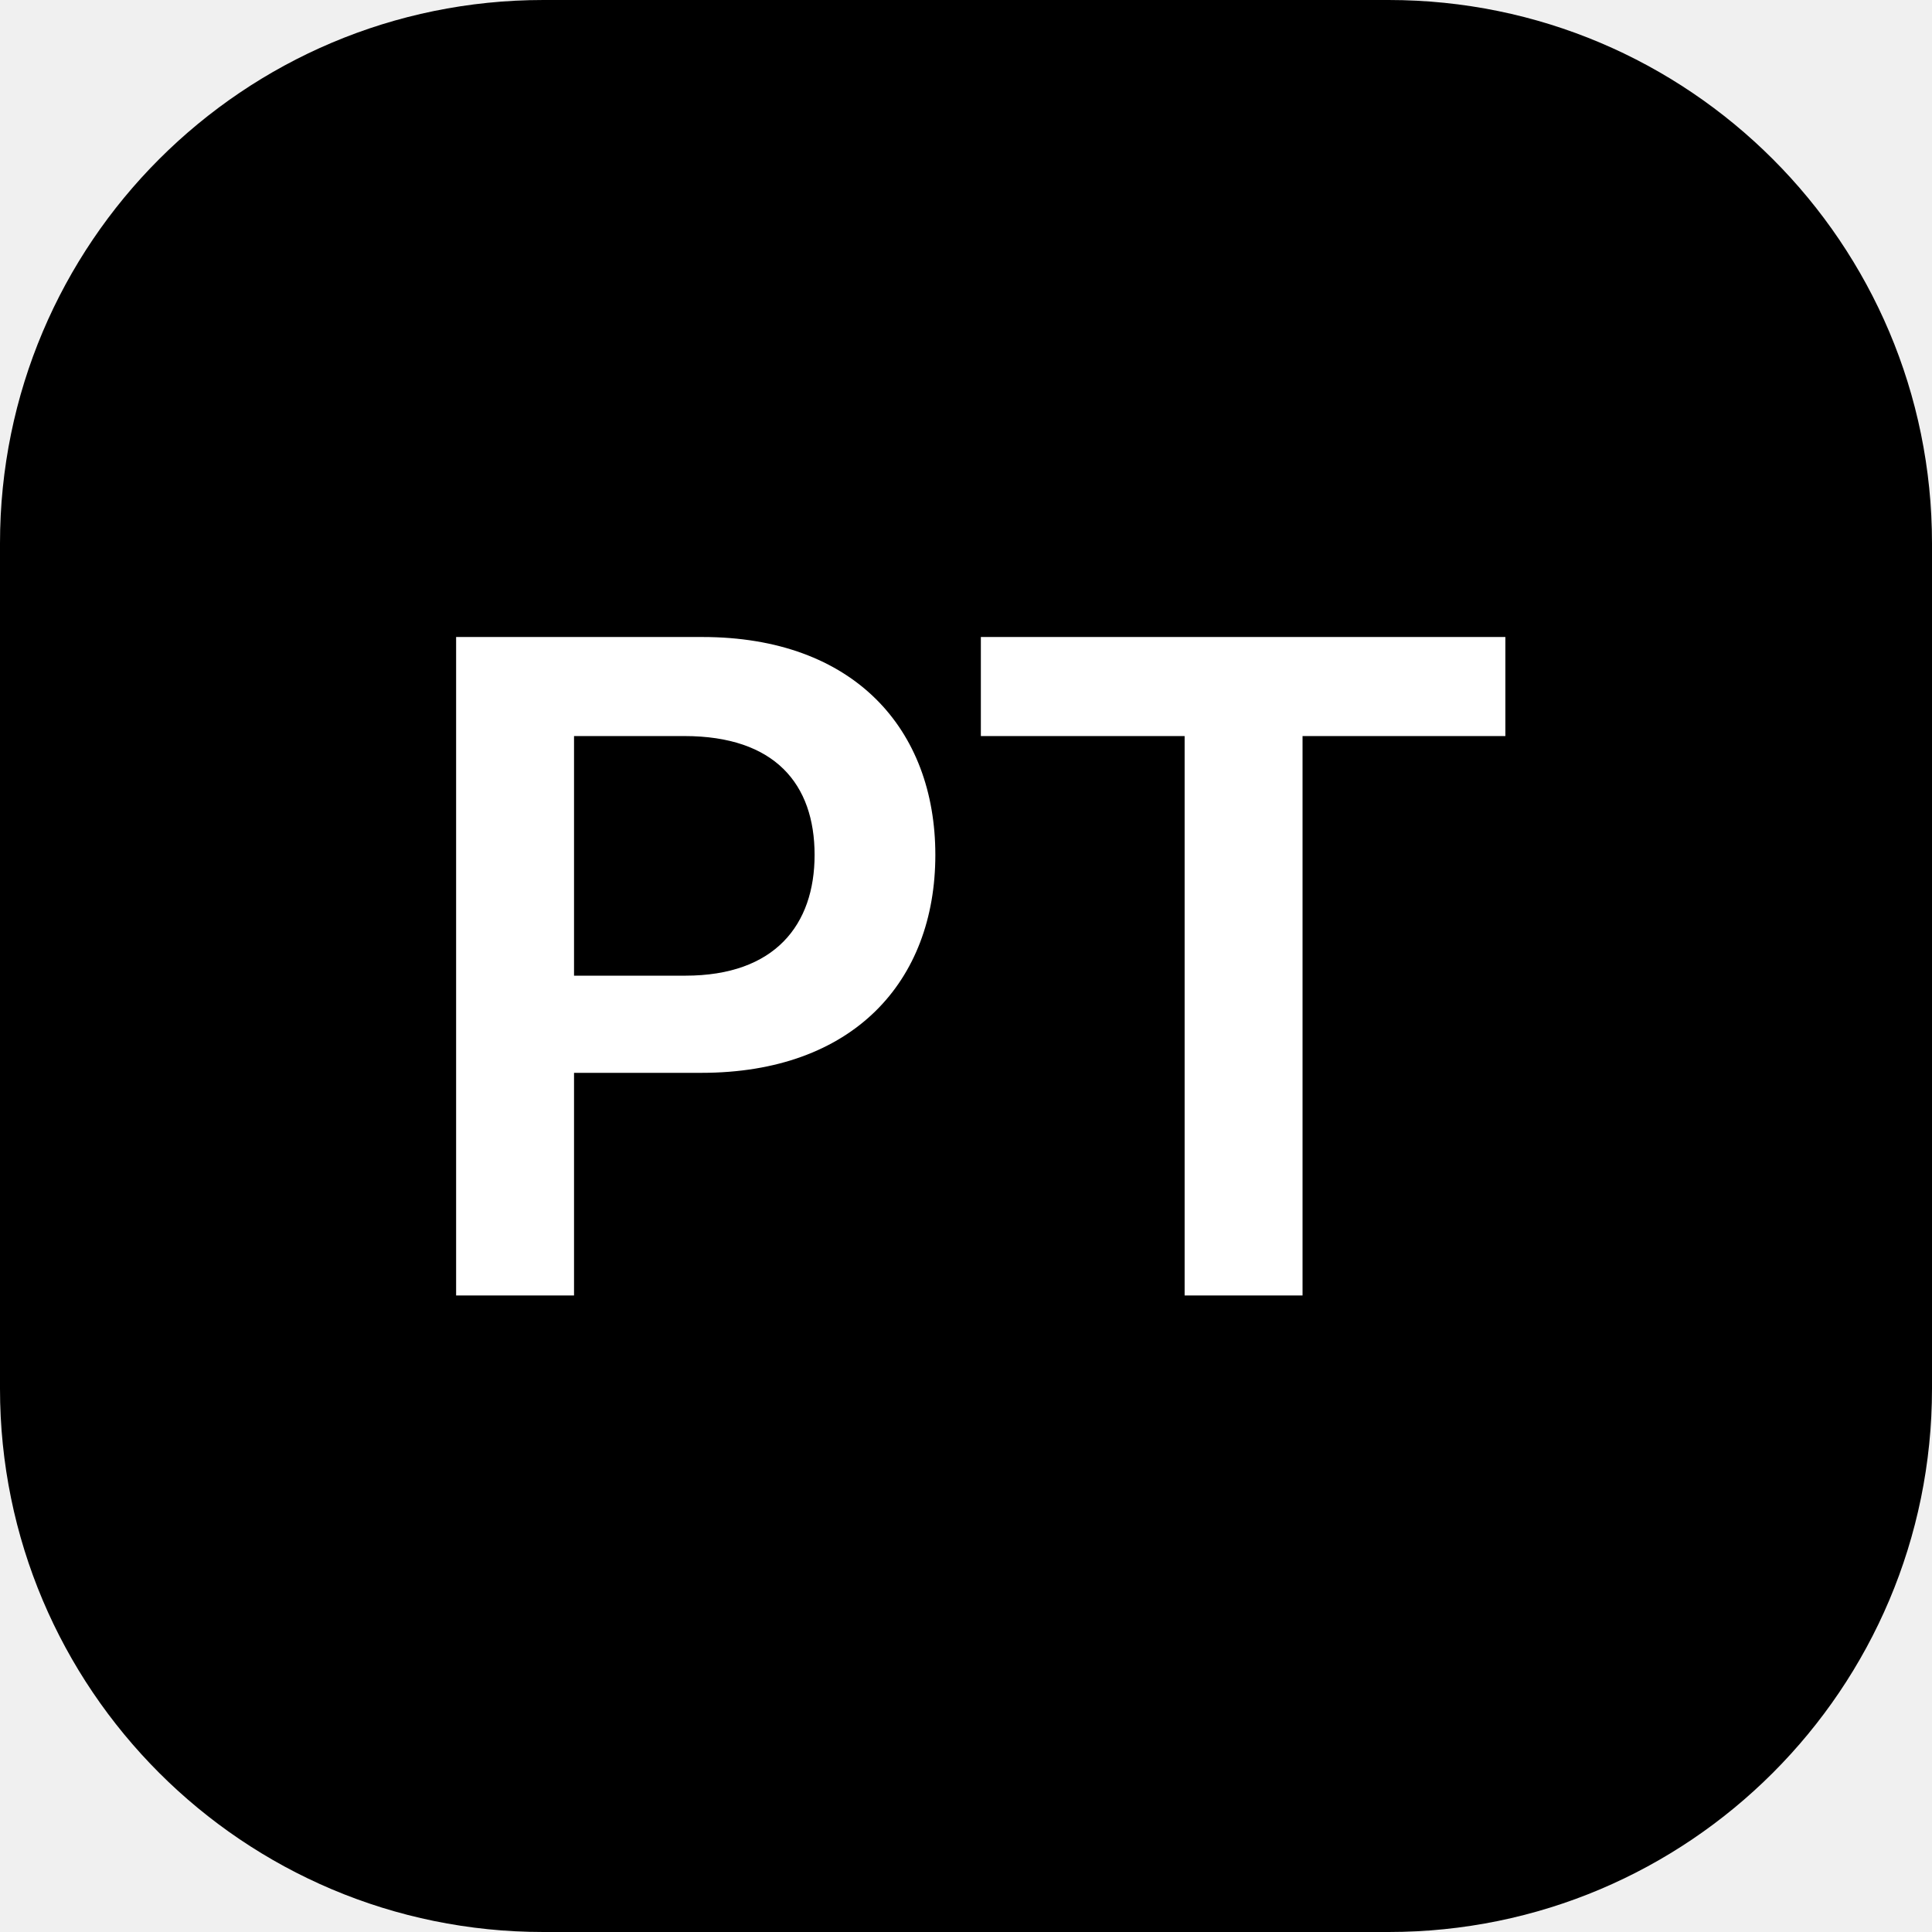
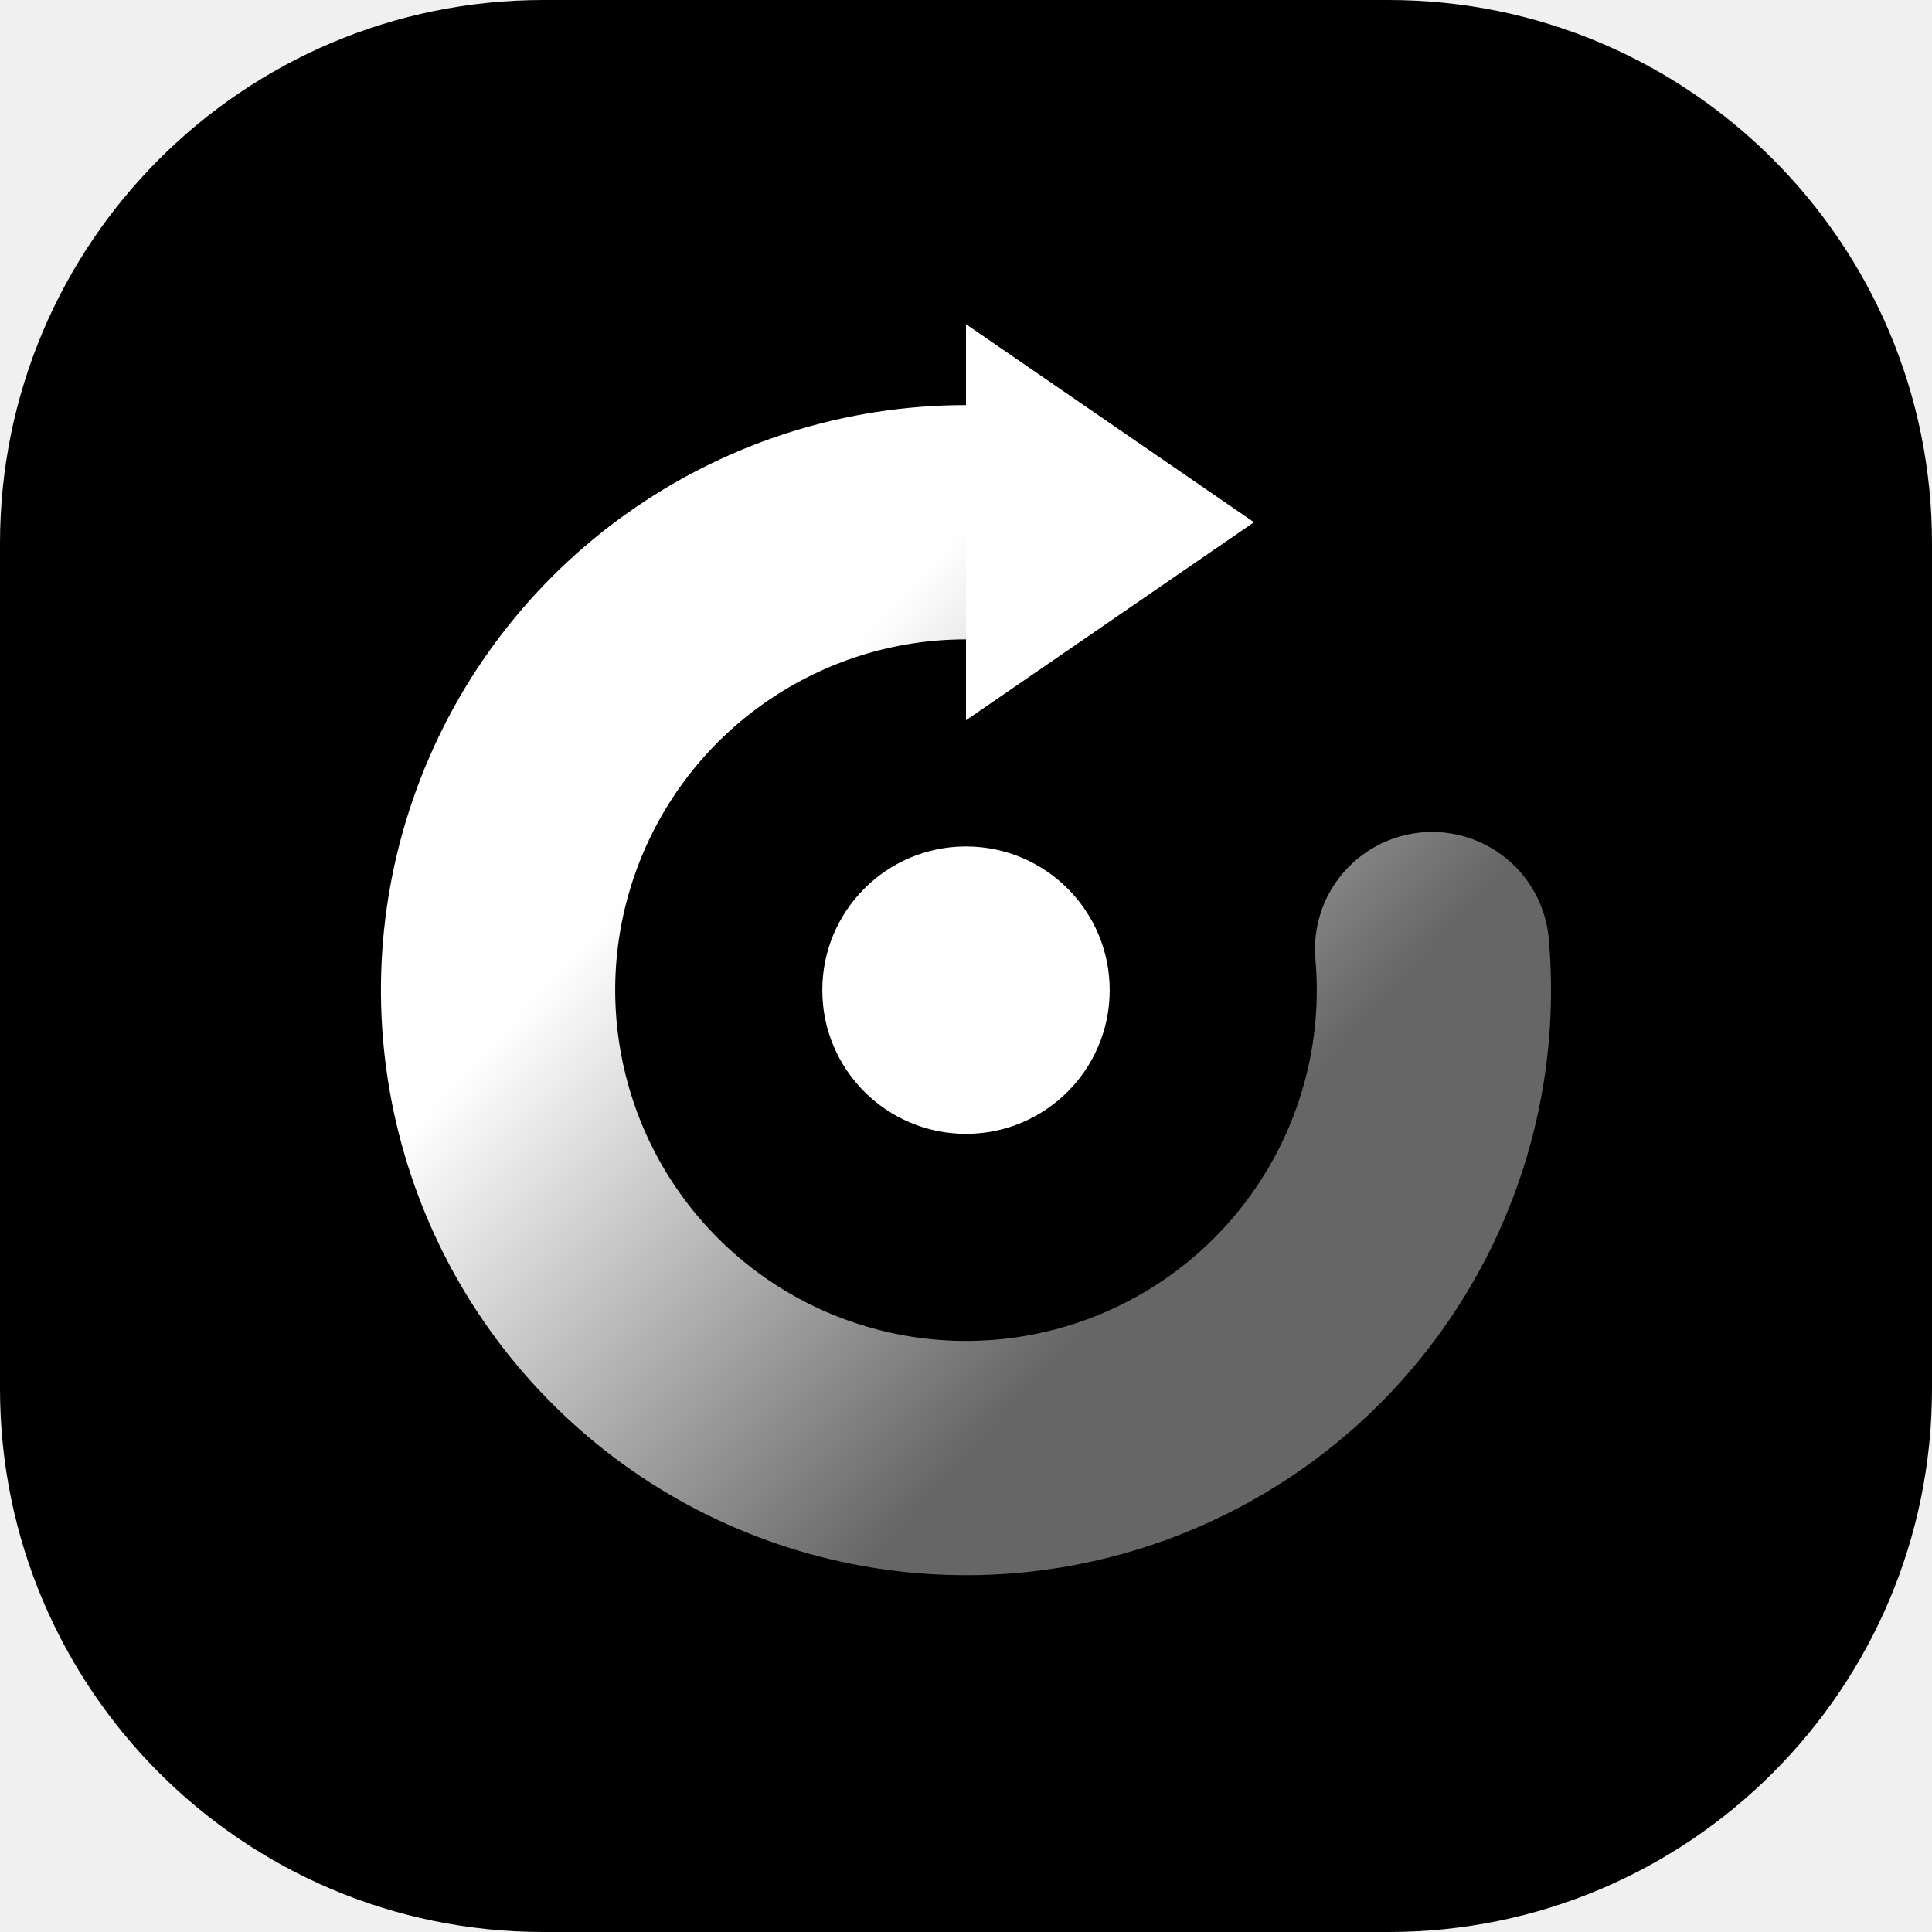
<svg xmlns="http://www.w3.org/2000/svg" viewBox="0 0 32 32">
+   <defs>
+     <linearGradient id="loop-fade" x1="23.72" y1="15.72" x2="16" y2="8.65" gradientUnits="userSpaceOnUse">
+       <stop offset="0" stop-color="#ffffff" stop-opacity="0.4" />
+       <stop offset="1" stop-color="#ffffff" stop-opacity="1" />
+     </linearGradient>
+   </defs>
  <rect width="32" height="32" rx="9" fill="oklch(0.585 0.204 277.1)" />
-   <text x="16" y="16" font-family="Inter, system-ui, sans-serif" font-size="15" font-weight="600" letter-spacing="-0.5" fill="#ffffff" text-anchor="middle" dominant-baseline="central">PT</text>
+   <path d="M23.72 15.72A7.75 7.75 0 1 1 16 8.65" fill="none" stroke="url(#loop-fade)" stroke-width="3.88" stroke-linecap="round" />
+   <path d="M16 5.37 20.77 8.65 16 11.93z" fill="#ffffff" />
+   <circle cx="16" cy="16.4" r="2.38" fill="#ffffff" />
</svg>
